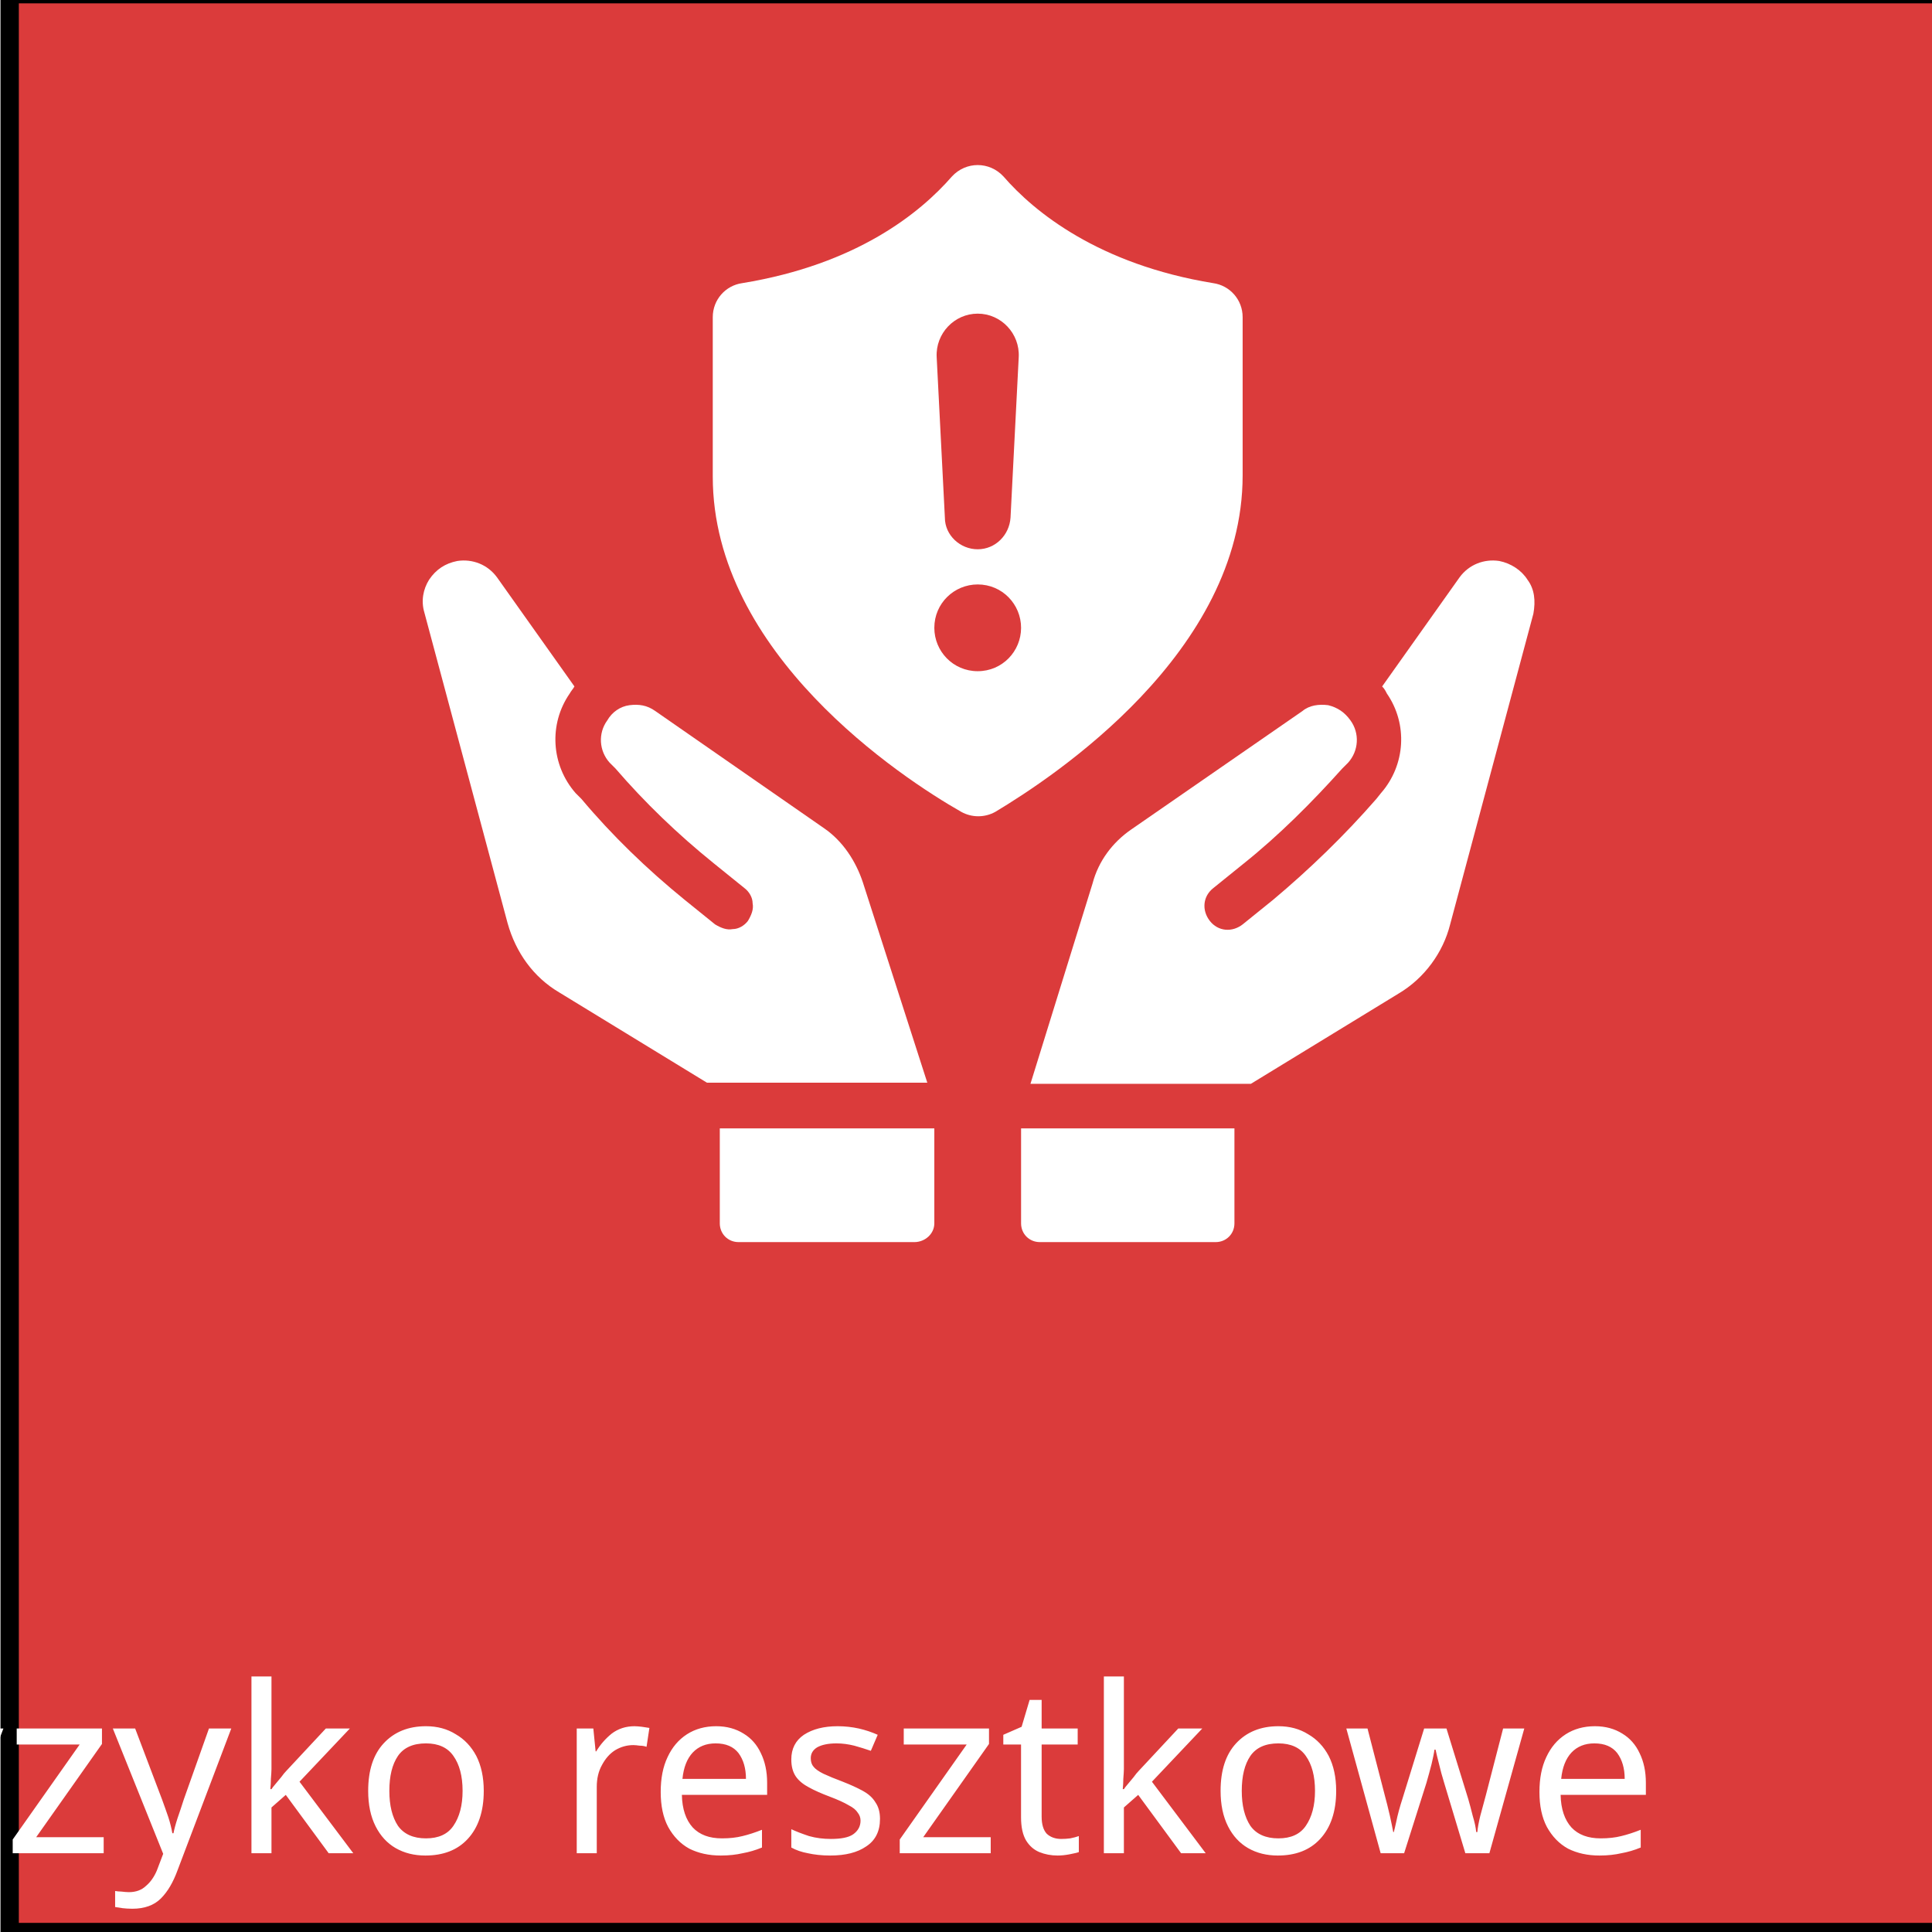
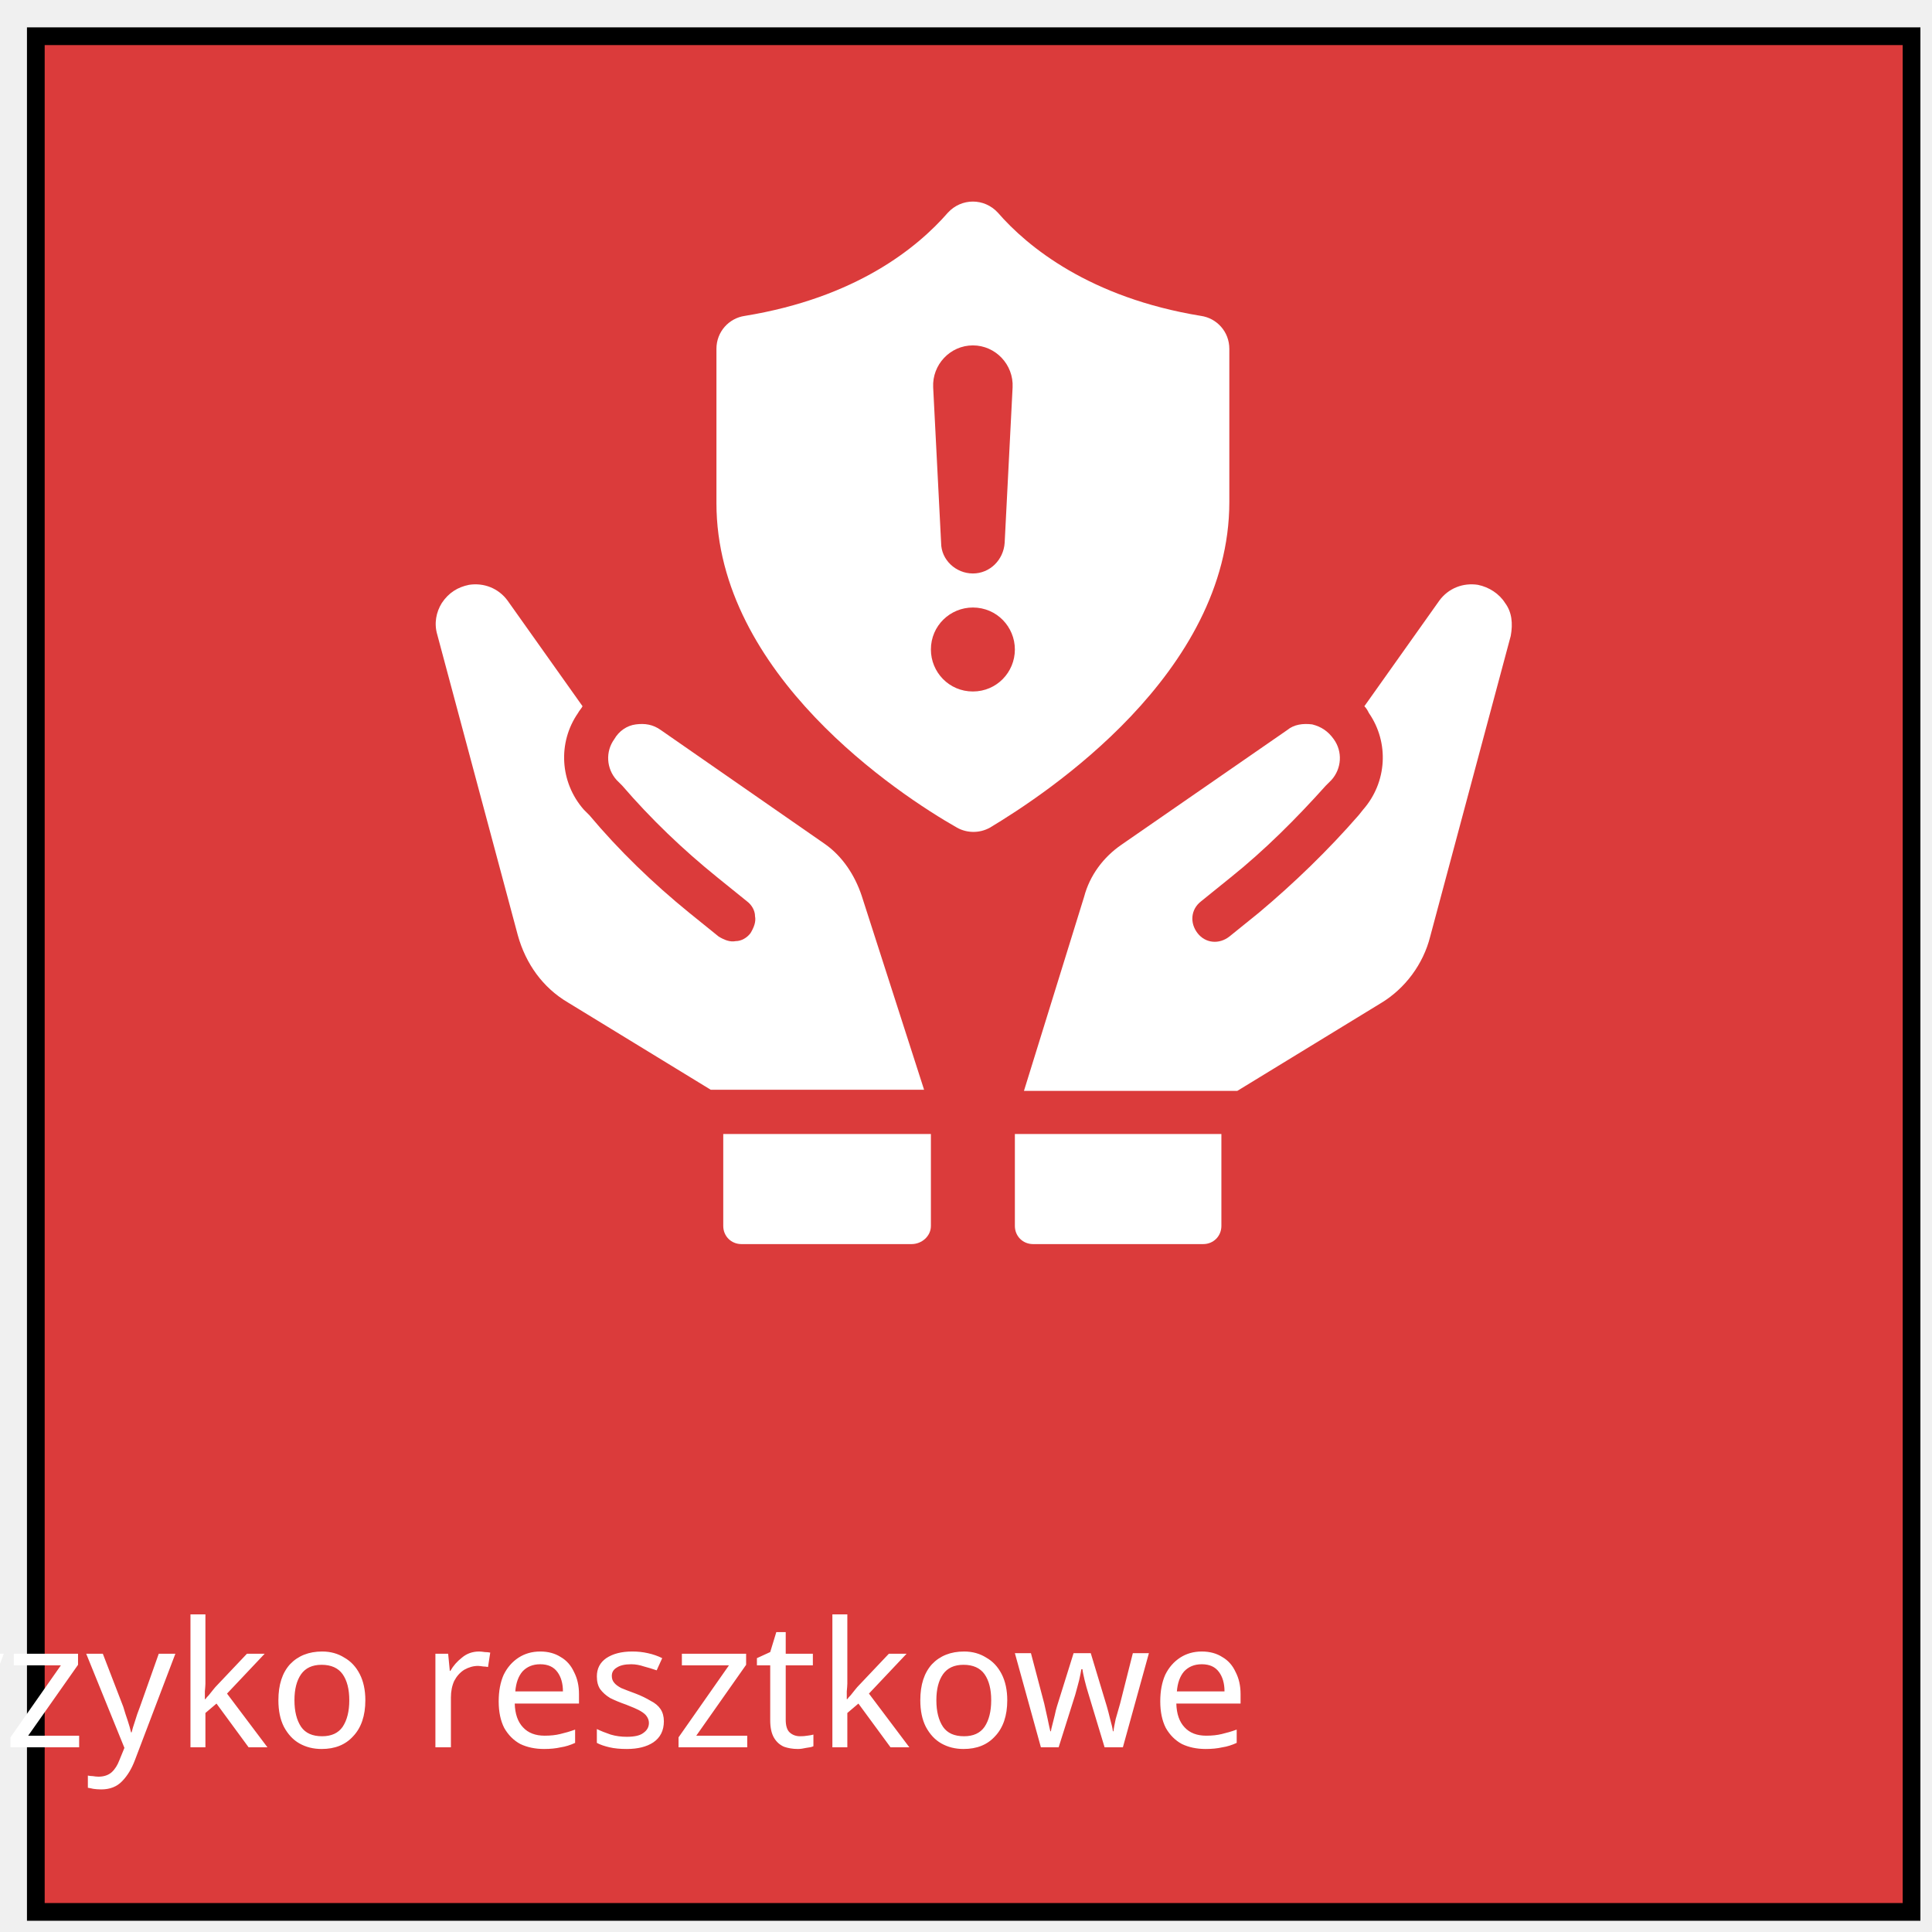
- <svg xmlns="http://www.w3.org/2000/svg" xmlns:ns1="http://www.openswatchbook.org/uri/2009/osb" id="svg47" version="1.1" viewBox="0 0 52.758 52.758" height="199.401" width="199.401">
-   <defs id="defs42">
-     <pattern id="EMFhbasepattern" patternUnits="userSpaceOnUse" width="6" height="6" x="0" y="0" />
-     <marker style="overflow:visible" id="Arrow1Mend-5-0" refX="0" refY="0" orient="auto">
-       <path transform="matrix(-0.4,0,0,-0.4,-4,0)" style="fill:#000000;fill-opacity:1;fill-rule:evenodd;stroke:#000000;stroke-width:1pt;stroke-opacity:1" d="M 0,0 5,-5 -12.5,0 5,5 Z" id="path1146-3-3" />
-     </marker>
-     <marker style="overflow:visible" id="Arrow1Mend-5-3" refX="0" refY="0" orient="auto">
-       <path transform="matrix(-0.4,0,0,-0.4,-4,0)" style="fill:#000000;fill-opacity:1;fill-rule:evenodd;stroke:#000000;stroke-width:1pt;stroke-opacity:1" d="M 0,0 5,-5 -12.5,0 5,5 Z" id="path1146-3-9" />
-     </marker>
-     <marker orient="auto" refY="0" refX="0" id="Arrow1Mend-5-0-4" style="overflow:visible">
-       <path id="path1146-3-3-8" d="M 0,0 5,-5 -12.5,0 5,5 Z" style="fill:#ffffff;fill-opacity:1;fill-rule:evenodd;stroke:#ffffff;stroke-width:1pt;stroke-opacity:1" transform="matrix(-0.4,0,0,-0.4,-4,0)" />
-     </marker>
-     <marker orient="auto" refY="0" refX="0" id="Arrow1Mend-5-3-8" style="overflow:visible">
-       <path id="path1146-3-9-5" d="M 0,0 5,-5 -12.5,0 5,5 Z" style="fill:#ffffff;fill-opacity:1;fill-rule:evenodd;stroke:#ffffff;stroke-width:1pt;stroke-opacity:1" transform="matrix(-0.4,0,0,-0.4,-4,0)" />
-     </marker>
-     <marker style="overflow:visible" id="Arrow1Mend" refX="0" refY="0" orient="auto">
-       <path transform="matrix(-0.4,0,0,-0.4,-4,0)" style="fill:#000000;fill-opacity:1;fill-rule:evenodd;stroke:#000000;stroke-width:1pt;stroke-opacity:1" d="M 0,0 5,-5 -12.5,0 5,5 Z" id="path1146" />
-     </marker>
-     <marker orient="auto" refY="0" refX="0" id="Arrow1Mend-5" style="overflow:visible">
-       <path id="path1146-3" d="M 0,0 5,-5 -12.5,0 5,5 Z" style="fill:#ffffff;fill-opacity:1;fill-rule:evenodd;stroke:#ffffff;stroke-width:1pt;stroke-opacity:1" transform="matrix(-0.4,0,0,-0.4,-4,0)" />
-     </marker>
-     <marker style="overflow:visible" id="Arrow1Mstart" refX="0" refY="0" orient="auto">
-       <path transform="matrix(0.4,0,0,0.4,4,0)" style="fill:#000000;fill-opacity:1;fill-rule:evenodd;stroke:#000000;stroke-width:1pt;stroke-opacity:1" d="M 0,0 5,-5 -12.5,0 5,5 Z" id="path1143" />
-     </marker>
-     <marker orient="auto" refY="0" refX="0" id="Arrow1Mstart-1" style="overflow:visible">
-       <path id="path1143-7" d="M 0,0 5,-5 -12.5,0 5,5 Z" style="fill:#ffffff;fill-opacity:1;fill-rule:evenodd;stroke:#ffffff;stroke-width:1pt;stroke-opacity:1" transform="matrix(0.4,0,0,0.4,4,0)" />
-     </marker>
-     <marker style="overflow:visible" id="Arrow1Lend" refX="0" refY="0" orient="auto">
-       <path transform="matrix(-0.8,0,0,-0.8,-10,0)" style="fill:#000000;fill-opacity:1;fill-rule:evenodd;stroke:#000000;stroke-width:1pt;stroke-opacity:1" d="M 0,0 5,-5 -12.5,0 5,5 Z" id="path1140" />
-     </marker>
-     <marker style="overflow:visible" id="Arrow1Lstart" refX="0" refY="0" orient="auto">
-       <path transform="matrix(0.8,0,0,0.8,10,0)" style="fill:#000000;fill-opacity:1;fill-rule:evenodd;stroke:#000000;stroke-width:1pt;stroke-opacity:1" d="M 0,0 5,-5 -12.5,0 5,5 Z" id="path1137" />
-     </marker>
-     <marker orient="auto" refY="0" refX="0" id="Arrow1Lend-5" style="overflow:visible">
-       <path id="path1140-4" d="M 0,0 5,-5 -12.5,0 5,5 Z" style="fill:#ffffff;fill-opacity:1;fill-rule:evenodd;stroke:#ffffff;stroke-width:1pt;stroke-opacity:1" transform="matrix(-0.8,0,0,-0.8,-10,0)" />
-     </marker>
-     <marker orient="auto" refY="0" refX="0" id="Arrow1Lstart-93" style="overflow:visible">
-       <path id="path1137-7" d="M 0,0 5,-5 -12.5,0 5,5 Z" style="fill:#ffffff;fill-opacity:1;fill-rule:evenodd;stroke:#ffffff;stroke-width:1pt;stroke-opacity:1" transform="matrix(0.8,0,0,0.8,10,0)" />
-     </marker>
-     <linearGradient id="linearGradient4460" ns1:paint="solid">
-       <stop style="stop-color:#db3b3b;stop-opacity:1;" offset="0" id="stop4458" />
-     </linearGradient>
-   </defs>
-   <g id="g8556" transform="translate(49.83651,-375.232)">
-     <g id="g5305">
-       <g id="g4402" transform="translate(-768.3451,406.8237)">
-         <rect y="-31.75" x="718.773" height="52.917" width="52.917" id="rect833-4-4-4-3-1-1-32" style="fill:#db3b3b;fill-opacity:1;stroke:#000000;stroke-width:0.5;stroke-linecap:round;stroke-miterlimit:4;stroke-dasharray:none;stroke-opacity:1;paint-order:fill markers stroke" />
-         <text id="text983-1-5-6-98-51-0-1" y="19.013" x="745.031" style="font-size:6.35px;line-height:1.25;font-family:voestalpine;-inkscape-font-specification:voestalpine;letter-spacing:0px;word-spacing:0px;fill:#ffffff;fill-opacity:1;stroke-width:0.265" xml:space="preserve">
-           <tspan style="font-size:6.35px;text-align:center;text-anchor:middle;fill:#ffffff;fill-opacity:1;stroke-width:0.265" y="19.013" x="745.031" id="tspan1598-7-15">Ryzyko resztkowe</tspan>
-         </text>
-         <g style="fill:#ffffff;fill-opacity:1" id="g1872" transform="matrix(0.3201227,0,0,0.3201227,729.201,-28.37285)">
-           <g id="g1839" style="fill:#ffffff;fill-opacity:1">
-             <path id="path1829" d="m 53.7,94.3 c 0,0.9 0.7,1.6 1.6,1.6 h 15 c 0.9,0 1.6,-0.7 1.6,-1.6 V 86.2 H 53.7 Z" style="fill:#ffffff;fill-opacity:1" />
-             <path id="path1831" d="m 96.9,39.4 v 0 c -0.5,-0.8 -1.4,-1.4 -2.4,-1.6 -1.3,-0.2 -2.6,0.3 -3.4,1.4 l -6.6,9.3 c 0.2,0.2 0.3,0.4 0.4,0.6 1.8,2.6 1.6,6.1 -0.5,8.5 L 84,58.1 c -2.7,3.1 -5.7,6 -8.8,8.6 l -2.6,2.1 c -0.9,0.7 -2.1,0.6 -2.8,-0.3 -0.7,-0.9 -0.6,-2.1 0.3,-2.8 l 2.6,-2.1 c 3,-2.4 5.8,-5.2 8.4,-8.1 L 81.6,55 c 0.9,-1 1,-2.5 0.2,-3.6 -0.5,-0.7 -1.1,-1.1 -1.9,-1.3 -0.8,-0.1 -1.6,0 -2.2,0.5 L 63.1,60.7 c -1.6,1.1 -2.8,2.7 -3.3,4.6 l -5.3,17.1 h 18.8 l 12.6,-7.7 c 2.2,-1.3 3.8,-3.5 4.4,-5.9 l 7.1,-26.5 c 0.2,-1.1 0.1,-2.1 -0.5,-2.9 z" style="fill:#ffffff;fill-opacity:1" />
-             <path id="path1833" d="m 40.2,65.2 c -0.6,-1.8 -1.7,-3.5 -3.3,-4.6 l -14.4,-10 c -0.7,-0.5 -1.4,-0.6 -2.2,-0.5 -0.8,0.1 -1.5,0.6 -1.9,1.3 -0.8,1.1 -0.7,2.6 0.2,3.6 l 0.5,0.5 c 2.5,2.9 5.3,5.6 8.4,8.1 l 2.6,2.1 c 0.4,0.3 0.7,0.8 0.7,1.3 0.1,0.5 -0.1,1 -0.4,1.5 -0.3,0.4 -0.8,0.7 -1.3,0.7 -0.5,0.1 -1,-0.1 -1.5,-0.4 L 25,66.7 c -3.2,-2.6 -6.2,-5.5 -8.8,-8.6 l -0.5,-0.5 c -2.1,-2.4 -2.3,-5.9 -0.5,-8.5 0.1,-0.2 0.3,-0.4 0.4,-0.6 L 9,39.2 C 8.2,38.1 6.9,37.6 5.6,37.8 4.6,38 3.8,38.5 3.2,39.4 2.7,40.2 2.5,41.2 2.8,42.2 l 7.1,26.5 c 0.7,2.5 2.2,4.6 4.4,5.9 l 12.6,7.7 h 18.8 z" style="fill:#ffffff;fill-opacity:1" />
-             <path id="path1835" d="m 28,94.3 c 0,0.9 0.7,1.6 1.6,1.6 h 15 c 0.9,0 1.7,-0.7 1.7,-1.6 V 86.2 H 28 Z" style="fill:#ffffff;fill-opacity:1" />
-             <path id="path1837" d="M 72.6,30.5 V 17 c 0,-1.5 -1.1,-2.7 -2.5,-2.9 C 60.3,12.5 54.8,8 52.2,5 51,3.7 49,3.7 47.8,5 c -2.7,3.1 -8.1,7.5 -17.9,9.1 -1.4,0.2 -2.5,1.4 -2.5,2.9 v 13.6 c 0,15.1 16.1,25.7 21.2,28.6 0.9,0.5 2,0.5 2.9,0 5,-3 21.1,-13.6 21.1,-28.7 z M 50,16.7 c 2,0 3.6,1.7 3.5,3.7 l -0.7,13.7 c -0.1,1.5 -1.3,2.7 -2.8,2.7 -1.5,0 -2.8,-1.2 -2.8,-2.7 L 46.5,20.4 c -0.1,-2 1.5,-3.7 3.5,-3.7 z m 0,30.5 c -2.1,0 -3.7,-1.7 -3.7,-3.7 0,-2.1 1.7,-3.7 3.7,-3.7 2.1,0 3.7,1.7 3.7,3.7 0,2 -1.6,3.7 -3.7,3.7 z" style="fill:#ffffff;fill-opacity:1" />
+ <svg xmlns="http://www.w3.org/2000/svg" id="SVGRoot" width="206px" height="206px" version="1.1" viewBox="0 0 206 206">
+   <g transform="matrix(3.7795 0 0 3.7795 -1795.2 2502.6)">
+     <flowRoot fill="black" font-family="sans-serif" font-size="40px" letter-spacing="0px" word-spacing="0px" style="line-height:1.25" xml:space="preserve">
+       <flowRegion>
+         <rect x="-392.69" y="-63.57" width="758.02" height="397.52" />
+       </flowRegion>
+       <flowPara />
+     </flowRoot>
+     <flowRoot fill="black" font-family="sans-serif" font-size="40px" letter-spacing="0px" word-spacing="0px" style="line-height:1.25" xml:space="preserve">
+       <flowRegion>
+         <rect x="-251.87" y="-84.492" width="624.44" height="455.45" />
+       </flowRegion>
+       <flowPara />
+     </flowRoot>
+     <flowRoot fill="black" font-family="sans-serif" font-size="40px" letter-spacing="0px" word-spacing="0px" style="line-height:1.25" xml:space="preserve">
+       <flowRegion>
+         <rect x="-202.78" y="-50.695" width="473.96" height="281.64" />
+       </flowRegion>
+       <flowPara />
+     </flowRoot>
+     <flowRoot fill="black" font-family="sans-serif" font-size="40px" letter-spacing="0px" word-spacing="0px" style="line-height:1.25" xml:space="preserve">
+       <flowRegion>
+         <rect x="-86.906" y="-78.859" width="516.61" height="410.39" />
+       </flowRegion>
+       <flowPara />
+     </flowRoot>
+     <flowRoot fill="black" font-family="sans-serif" font-size="40px" letter-spacing="0px" word-spacing="0px" style="line-height:1.25" xml:space="preserve">
+       <flowRegion>
+         <rect x="-81.273" y="-32.188" width="309" height="322.68" />
+       </flowRegion>
+       <flowPara />
+     </flowRoot>
+     <flowRoot fill="black" font-family="sans-serif" font-size="40px" letter-spacing="0px" word-spacing="0px" style="line-height:1.25" xml:space="preserve">
+       <flowRegion>
+         <rect x="-90.93" y="-68.398" width="392.69" height="252.67" />
+       </flowRegion>
+       <flowPara />
+     </flowRoot>
+     <g transform="translate(675.17 -.21291)">
+       <flowRoot fill="black" font-family="sans-serif" font-size="40px" letter-spacing="0px" word-spacing="0px" style="line-height:1.25" xml:space="preserve">
+         <flowRegion>
+           <rect x="-100.59" y="-53.109" width="462.7" height="369.35" />
+         </flowRegion>
+         <flowPara />
+       </flowRoot>
+       <g transform="translate(57.194 .21291)">
+         <flowRoot fill="black" font-family="sans-serif" font-size="40px" letter-spacing="0px" word-spacing="0px" style="line-height:1.25" xml:space="preserve">
+           <flowRegion>
+             <rect x="-329.12" y="-12.07" width="696.05" height="259.91" />
+           </flowRegion>
+           <flowPara />
+         </flowRoot>
+         <g transform="translate(-1495.1 -629.38)">
+           <flowRoot fill="black" font-family="sans-serif" font-size="40px" letter-spacing="0px" word-spacing="0px" style="line-height:1.25" xml:space="preserve">
+             <flowRegion>
+               <rect x="-306.59" y="-111.05" width="206" height="51.5" />
+             </flowRegion>
+             <flowPara />
+           </flowRoot>
+           <g transform="translate(174.63 .21291)">
+             <g transform="translate(345.33 -.21291)">
+               <rect x="718.77" y="-31.75" width="52.917" height="52.917" fill="#db3b3b" stroke="#000" stroke-linecap="round" stroke-width=".5" style="paint-order:fill markers stroke" />
+               <text x="745.031" y="16.521" fill="#ffffff" font-family="sans-serif" font-size="6.35px" letter-spacing="0px" stroke-width=".265" word-spacing="0px" style="line-height:1.25" xml:space="preserve">
+                 <tspan x="745.031" y="16.521" fill="#ffffff" font-family="sans-serif" font-size="4.939px" stroke-width=".265" text-align="center" text-anchor="middle">Ryzyko resztkowe</tspan>
+               </text>
+               <g transform="matrix(.32012 0 0 .32012 729.2 -28.373)" fill="#fff">
+                 <g fill="#fff">
+                   <path d="m53.7 94.3c0 .9.7 1.6 1.6 1.6h15c.9 0 1.6-.7 1.6-1.6v-8.1h-18.2z" />
+                   <path d="m96.9 39.4c-.5-.8-1.4-1.4-2.4-1.6-1.3-.2-2.6.3-3.4 1.4l-6.6 9.3c.2.2.3.4.4.6 1.8 2.6 1.6 6.1-.5 8.5l-.4.5c-2.7 3.1-5.7 6-8.8 8.6l-2.6 2.1c-.9.7-2.1.6-2.8-.3s-.6-2.1.3-2.8l2.6-2.1c3-2.4 5.8-5.2 8.4-8.1l.5-.5c.9-1 1-2.5.2-3.6-.5-.7-1.1-1.1-1.9-1.3-.8-.1-1.6 0-2.2.5l-14.6 10.1c-1.6 1.1-2.8 2.7-3.3 4.6l-5.3 17.1h18.8l12.6-7.7c2.2-1.3 3.8-3.5 4.4-5.9l7.1-26.5c.2-1.1.1-2.1-.5-2.9z" />
+                   <path d="m40.2 65.2c-.6-1.8-1.7-3.5-3.3-4.6l-14.4-10c-.7-.5-1.4-.6-2.2-.5s-1.5.6-1.9 1.3c-.8 1.1-.7 2.6.2 3.6l.5.5c2.5 2.9 5.3 5.6 8.4 8.1l2.6 2.1c.4.3.7.8.7 1.3.1.5-.1 1-.4 1.5-.3.4-.8.7-1.3.7-.5.1-1-.1-1.5-.4l-2.6-2.1c-3.2-2.6-6.2-5.5-8.8-8.6l-.5-.5c-2.1-2.4-2.3-5.9-.5-8.5.1-.2.3-.4.4-.6l-6.6-9.3c-.8-1.1-2.1-1.6-3.4-1.4-1 .2-1.8.7-2.4 1.6-.5.8-.7 1.8-.4 2.8l7.1 26.5c.7 2.5 2.2 4.6 4.4 5.9l12.6 7.7h18.8z" />
+                   <path d="m28 94.3c0 .9.7 1.6 1.6 1.6h15c.9 0 1.7-.7 1.7-1.6v-8.1h-18.3z" />
+                   <path d="m72.6 30.5v-13.5c0-1.5-1.1-2.7-2.5-2.9-9.8-1.6-15.3-6.1-17.9-9.1-1.2-1.3-3.2-1.3-4.4 0-2.7 3.1-8.1 7.5-17.9 9.1-1.4.2-2.5 1.4-2.5 2.9v13.6c0 15.1 16.1 25.7 21.2 28.6.9.5 2 .5 2.9 0 5-3 21.1-13.6 21.1-28.7zm-22.6-13.8c2 0 3.6 1.7 3.5 3.7l-.7 13.7c-.1 1.5-1.3 2.7-2.8 2.7s-2.8-1.2-2.8-2.7l-.7-13.7c-.1-2 1.5-3.7 3.5-3.7zm0 30.5c-2.1 0-3.7-1.7-3.7-3.7 0-2.1 1.7-3.7 3.7-3.7 2.1 0 3.7 1.7 3.7 3.7s-1.6 3.7-3.7 3.7z" />
+                 </g>
+               </g>
+             </g>
          </g>
        </g>
      </g>
    </g>
  </g>
</svg>
